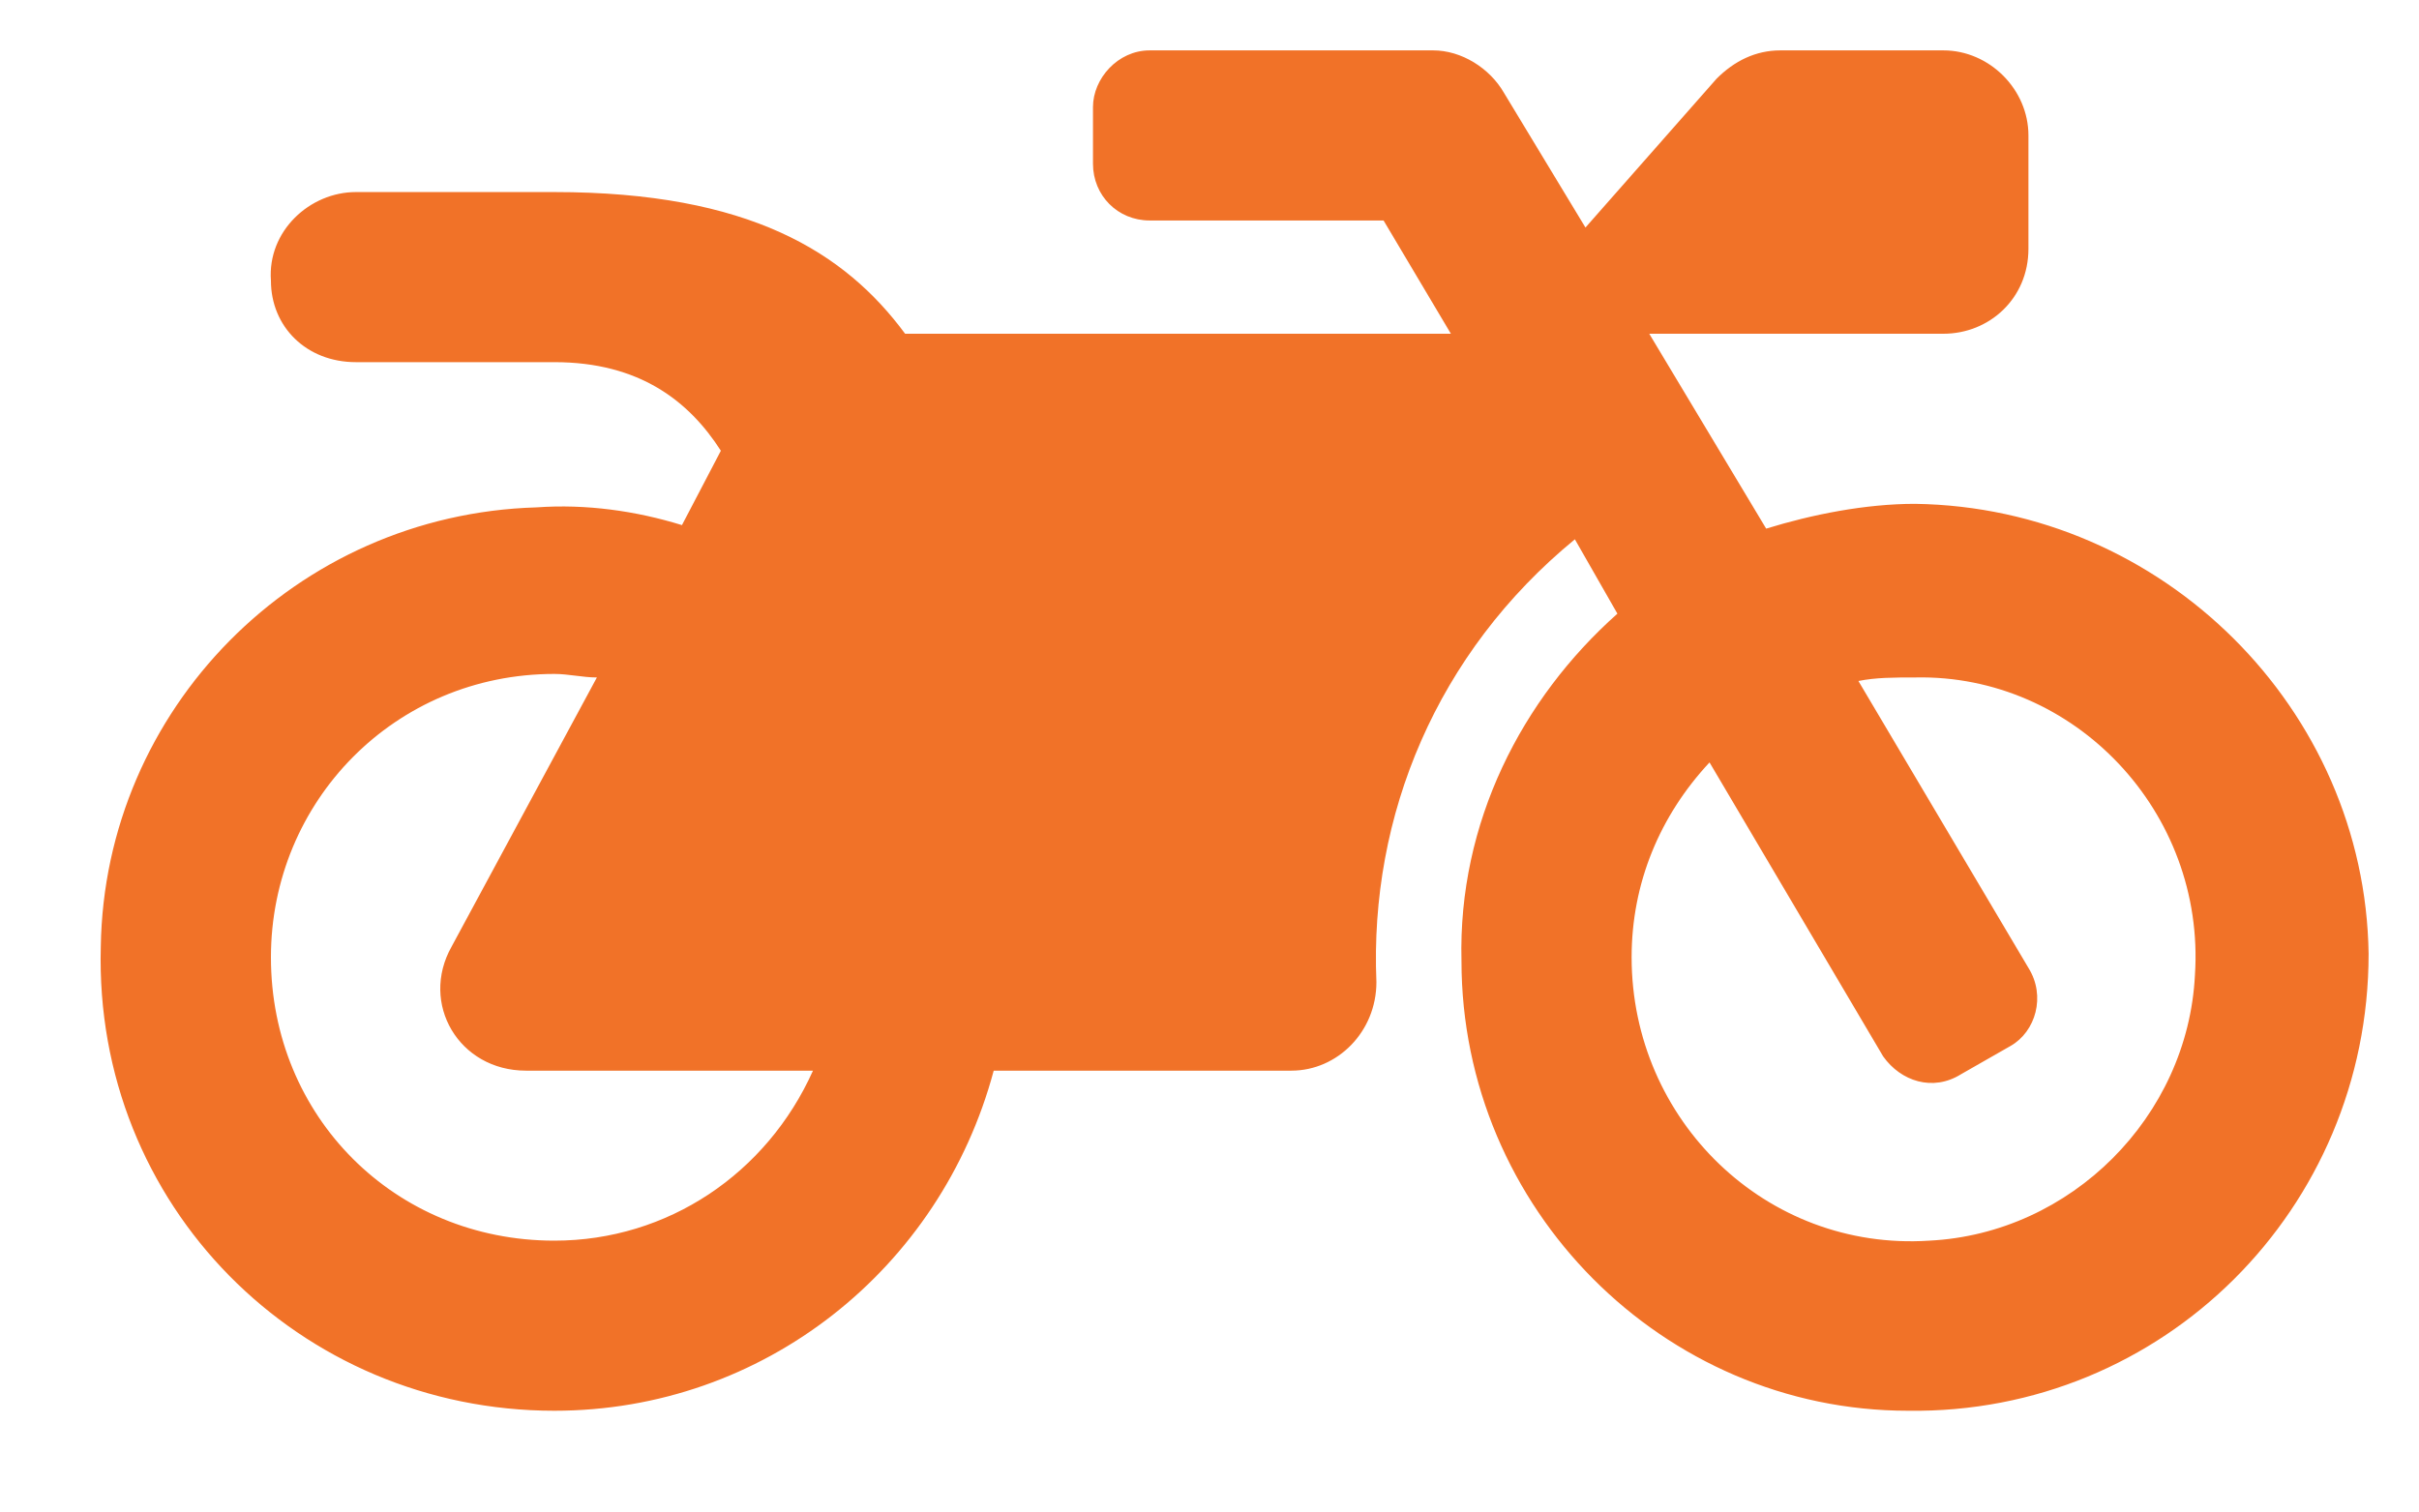
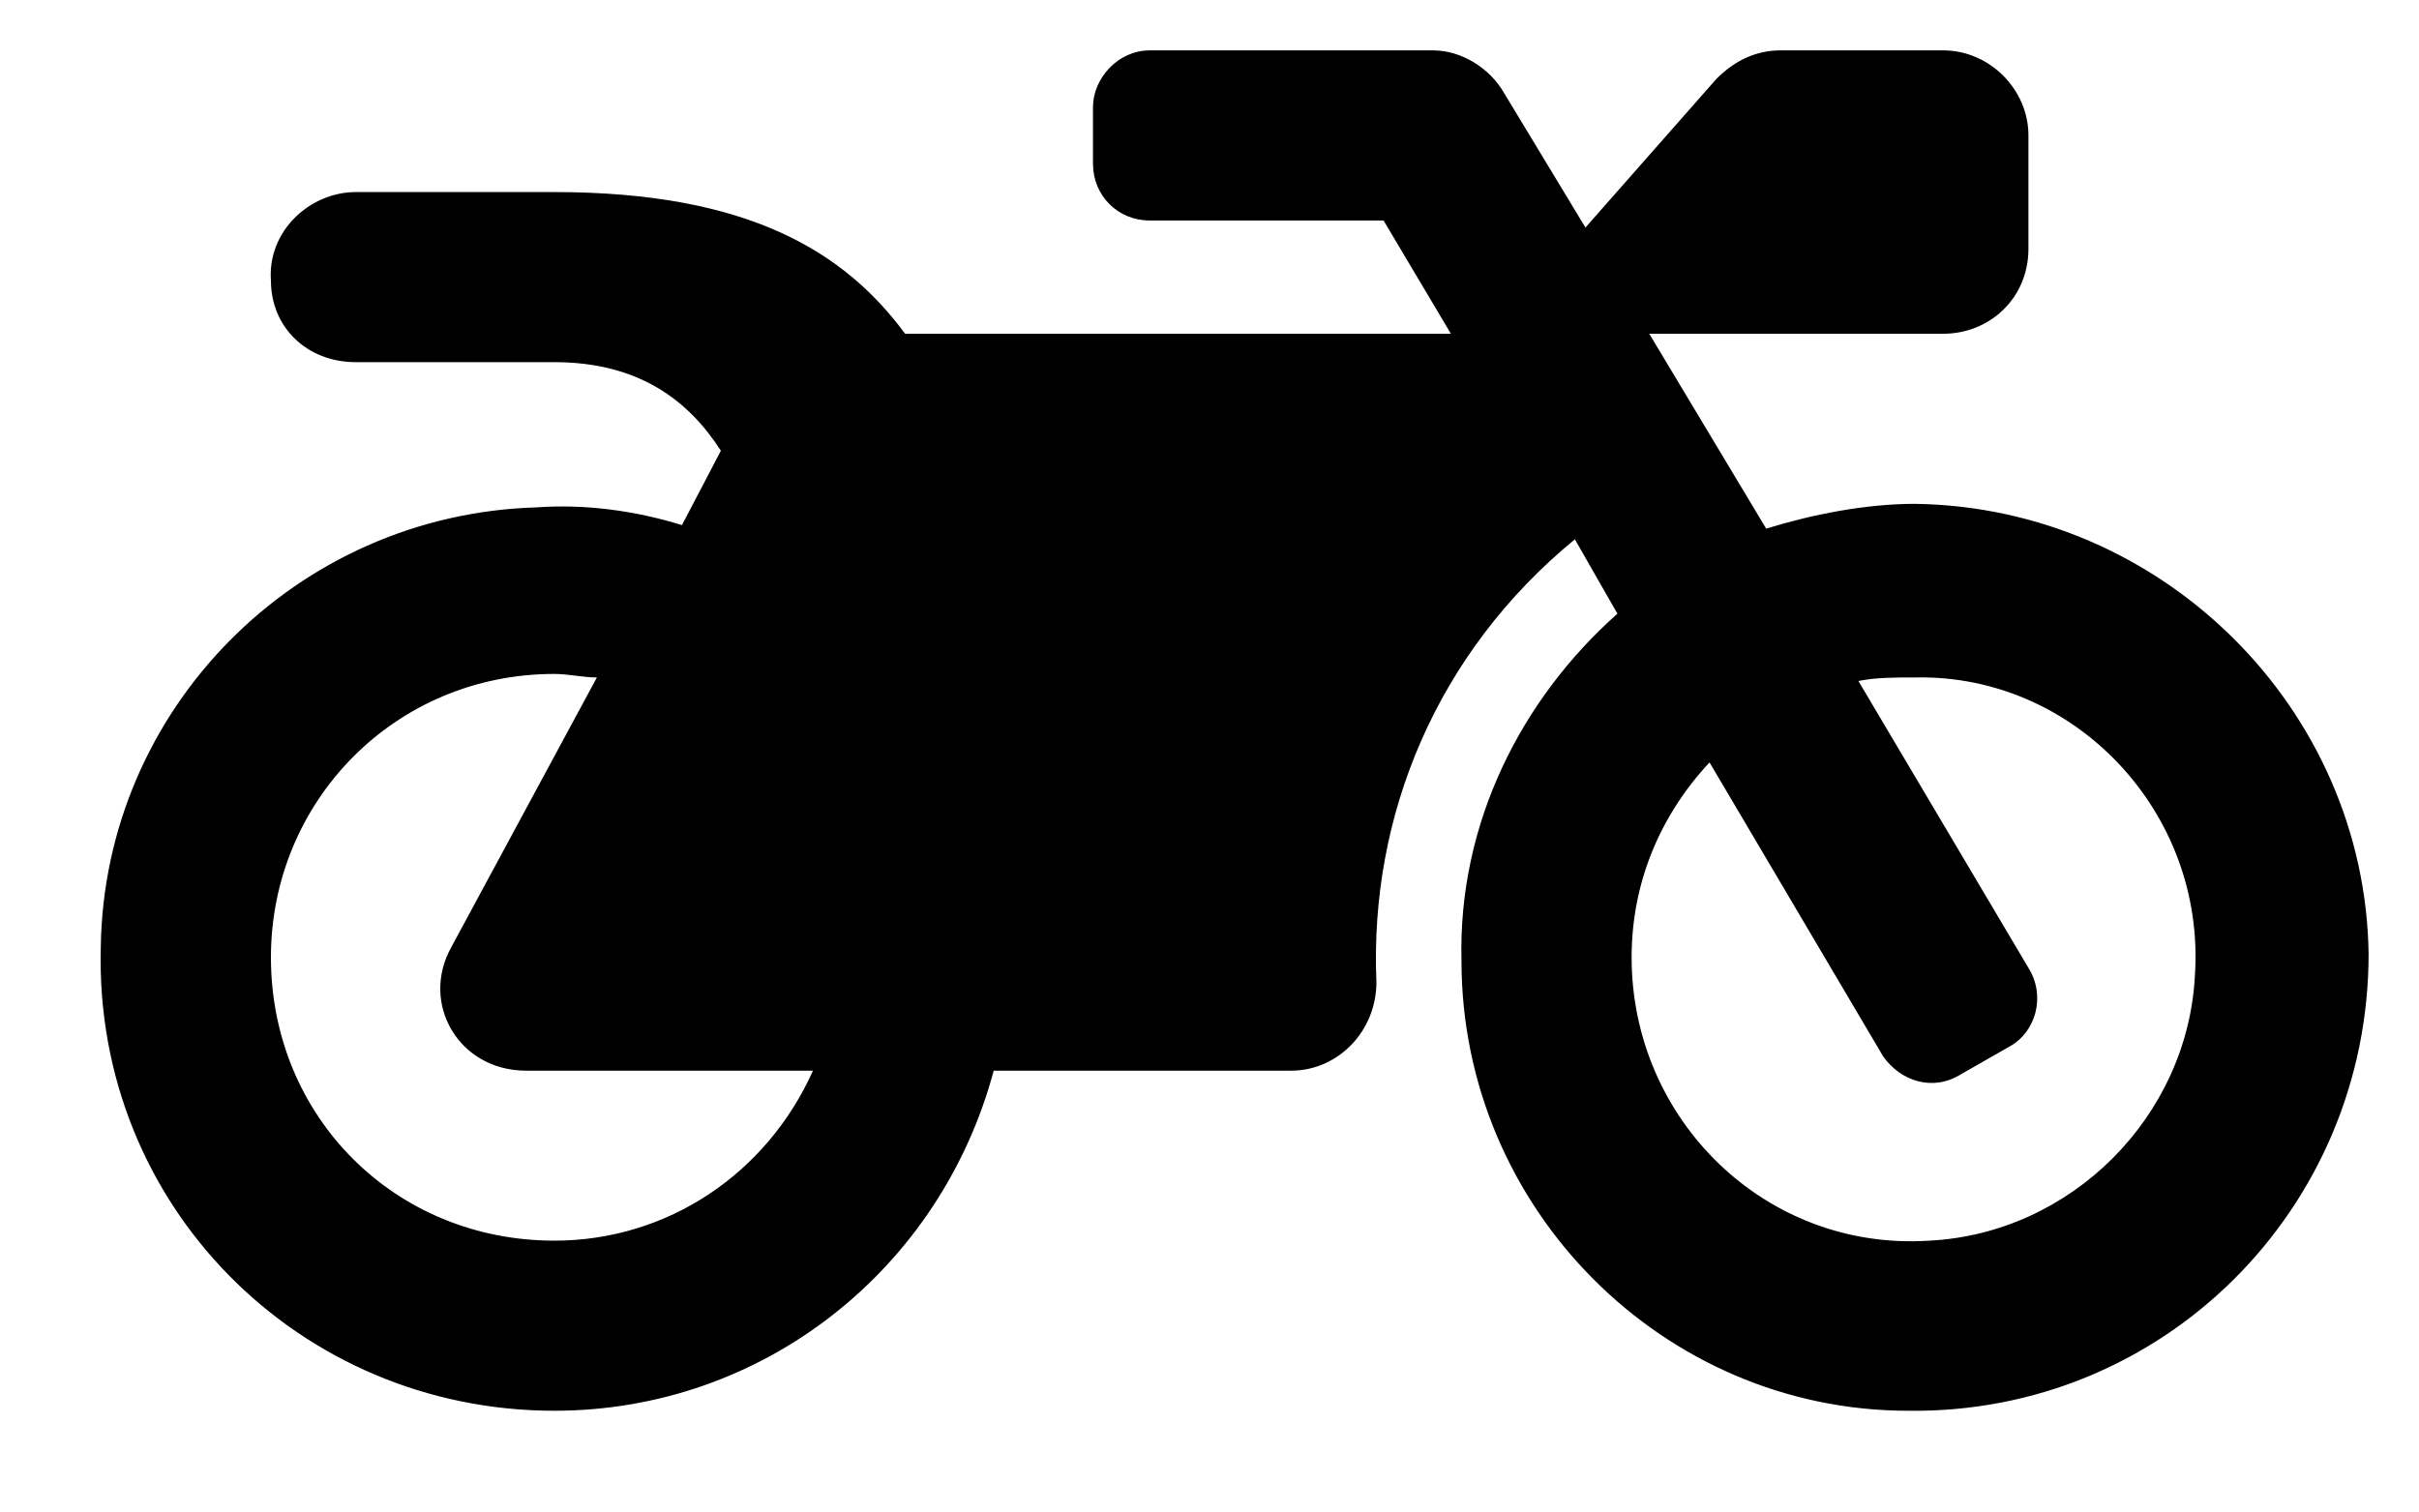
- <svg xmlns="http://www.w3.org/2000/svg" width="24" height="15" viewBox="0 0 24 15" fill="none">
-   <path d="M19 5C18.508 5 17.98 5.105 17.523 5.246L16.363 3.312H19.281C19.738 3.312 20.125 2.961 20.125 2.469V1.344C20.125 0.887 19.738 0.5 19.281 0.5H17.664C17.418 0.5 17.207 0.605 17.031 0.781L15.73 2.258L14.922 0.922C14.781 0.676 14.5 0.5 14.219 0.5H11.406C11.09 0.5 10.844 0.781 10.844 1.062V1.625C10.844 1.941 11.09 2.188 11.406 2.188H13.727L14.395 3.312H8.98C8.383 2.504 7.434 1.906 5.5 1.906H3.531C3.074 1.906 2.652 2.293 2.688 2.785C2.688 3.242 3.039 3.594 3.531 3.594H5.5C6.344 3.594 6.836 3.98 7.152 4.473L6.766 5.211C6.309 5.07 5.816 5 5.324 5.035C2.934 5.105 1.035 7.039 1 9.395C0.93 11.961 2.969 14 5.5 14C7.574 14 9.332 12.594 9.859 10.625H12.812C13.27 10.625 13.656 10.238 13.656 9.746C13.586 8.094 14.254 6.477 15.625 5.352L16.047 6.09C15.098 6.934 14.465 8.164 14.5 9.535C14.5 11.996 16.504 14 18.93 14C21.461 14.035 23.5 11.996 23.5 9.465C23.465 7.039 21.461 5.035 19 5ZM5.5 12.312C3.918 12.312 2.688 11.082 2.688 9.5C2.688 7.953 3.918 6.688 5.5 6.688C5.641 6.688 5.781 6.723 5.922 6.723L4.48 9.395C4.164 9.957 4.551 10.625 5.219 10.625H8.066C7.609 11.645 6.625 12.312 5.5 12.312ZM21.777 9.676C21.707 11.082 20.547 12.242 19.141 12.312C17.523 12.418 16.188 11.117 16.188 9.5C16.188 8.762 16.469 8.094 16.961 7.566L18.684 10.484C18.859 10.73 19.176 10.836 19.457 10.66L19.949 10.379C20.195 10.238 20.301 9.887 20.125 9.605L18.438 6.758C18.613 6.723 18.789 6.723 19 6.723C20.582 6.688 21.883 8.059 21.777 9.676Z" fill="#F17228" />
+ <svg xmlns="http://www.w3.org/2000/svg" width="24" height="15" viewBox="0 0 24 15" fill="current">
+   <path d="M19 5C18.508 5 17.98 5.105 17.523 5.246L16.363 3.312H19.281C19.738 3.312 20.125 2.961 20.125 2.469V1.344C20.125 0.887 19.738 0.5 19.281 0.5H17.664C17.418 0.5 17.207 0.605 17.031 0.781L15.73 2.258L14.922 0.922C14.781 0.676 14.5 0.5 14.219 0.5H11.406C11.09 0.5 10.844 0.781 10.844 1.062V1.625C10.844 1.941 11.09 2.188 11.406 2.188H13.727L14.395 3.312H8.98C8.383 2.504 7.434 1.906 5.5 1.906H3.531C3.074 1.906 2.652 2.293 2.688 2.785C2.688 3.242 3.039 3.594 3.531 3.594H5.5C6.344 3.594 6.836 3.98 7.152 4.473L6.766 5.211C6.309 5.07 5.816 5 5.324 5.035C2.934 5.105 1.035 7.039 1 9.395C0.93 11.961 2.969 14 5.5 14C7.574 14 9.332 12.594 9.859 10.625H12.812C13.27 10.625 13.656 10.238 13.656 9.746C13.586 8.094 14.254 6.477 15.625 5.352L16.047 6.09C15.098 6.934 14.465 8.164 14.5 9.535C14.5 11.996 16.504 14 18.93 14C21.461 14.035 23.5 11.996 23.5 9.465C23.465 7.039 21.461 5.035 19 5ZM5.5 12.312C3.918 12.312 2.688 11.082 2.688 9.5C2.688 7.953 3.918 6.688 5.5 6.688C5.641 6.688 5.781 6.723 5.922 6.723L4.48 9.395C4.164 9.957 4.551 10.625 5.219 10.625H8.066C7.609 11.645 6.625 12.312 5.5 12.312ZM21.777 9.676C21.707 11.082 20.547 12.242 19.141 12.312C17.523 12.418 16.188 11.117 16.188 9.5C16.188 8.762 16.469 8.094 16.961 7.566L18.684 10.484C18.859 10.73 19.176 10.836 19.457 10.66L19.949 10.379C20.195 10.238 20.301 9.887 20.125 9.605L18.438 6.758C18.613 6.723 18.789 6.723 19 6.723C20.582 6.688 21.883 8.059 21.777 9.676Z" />
</svg>
